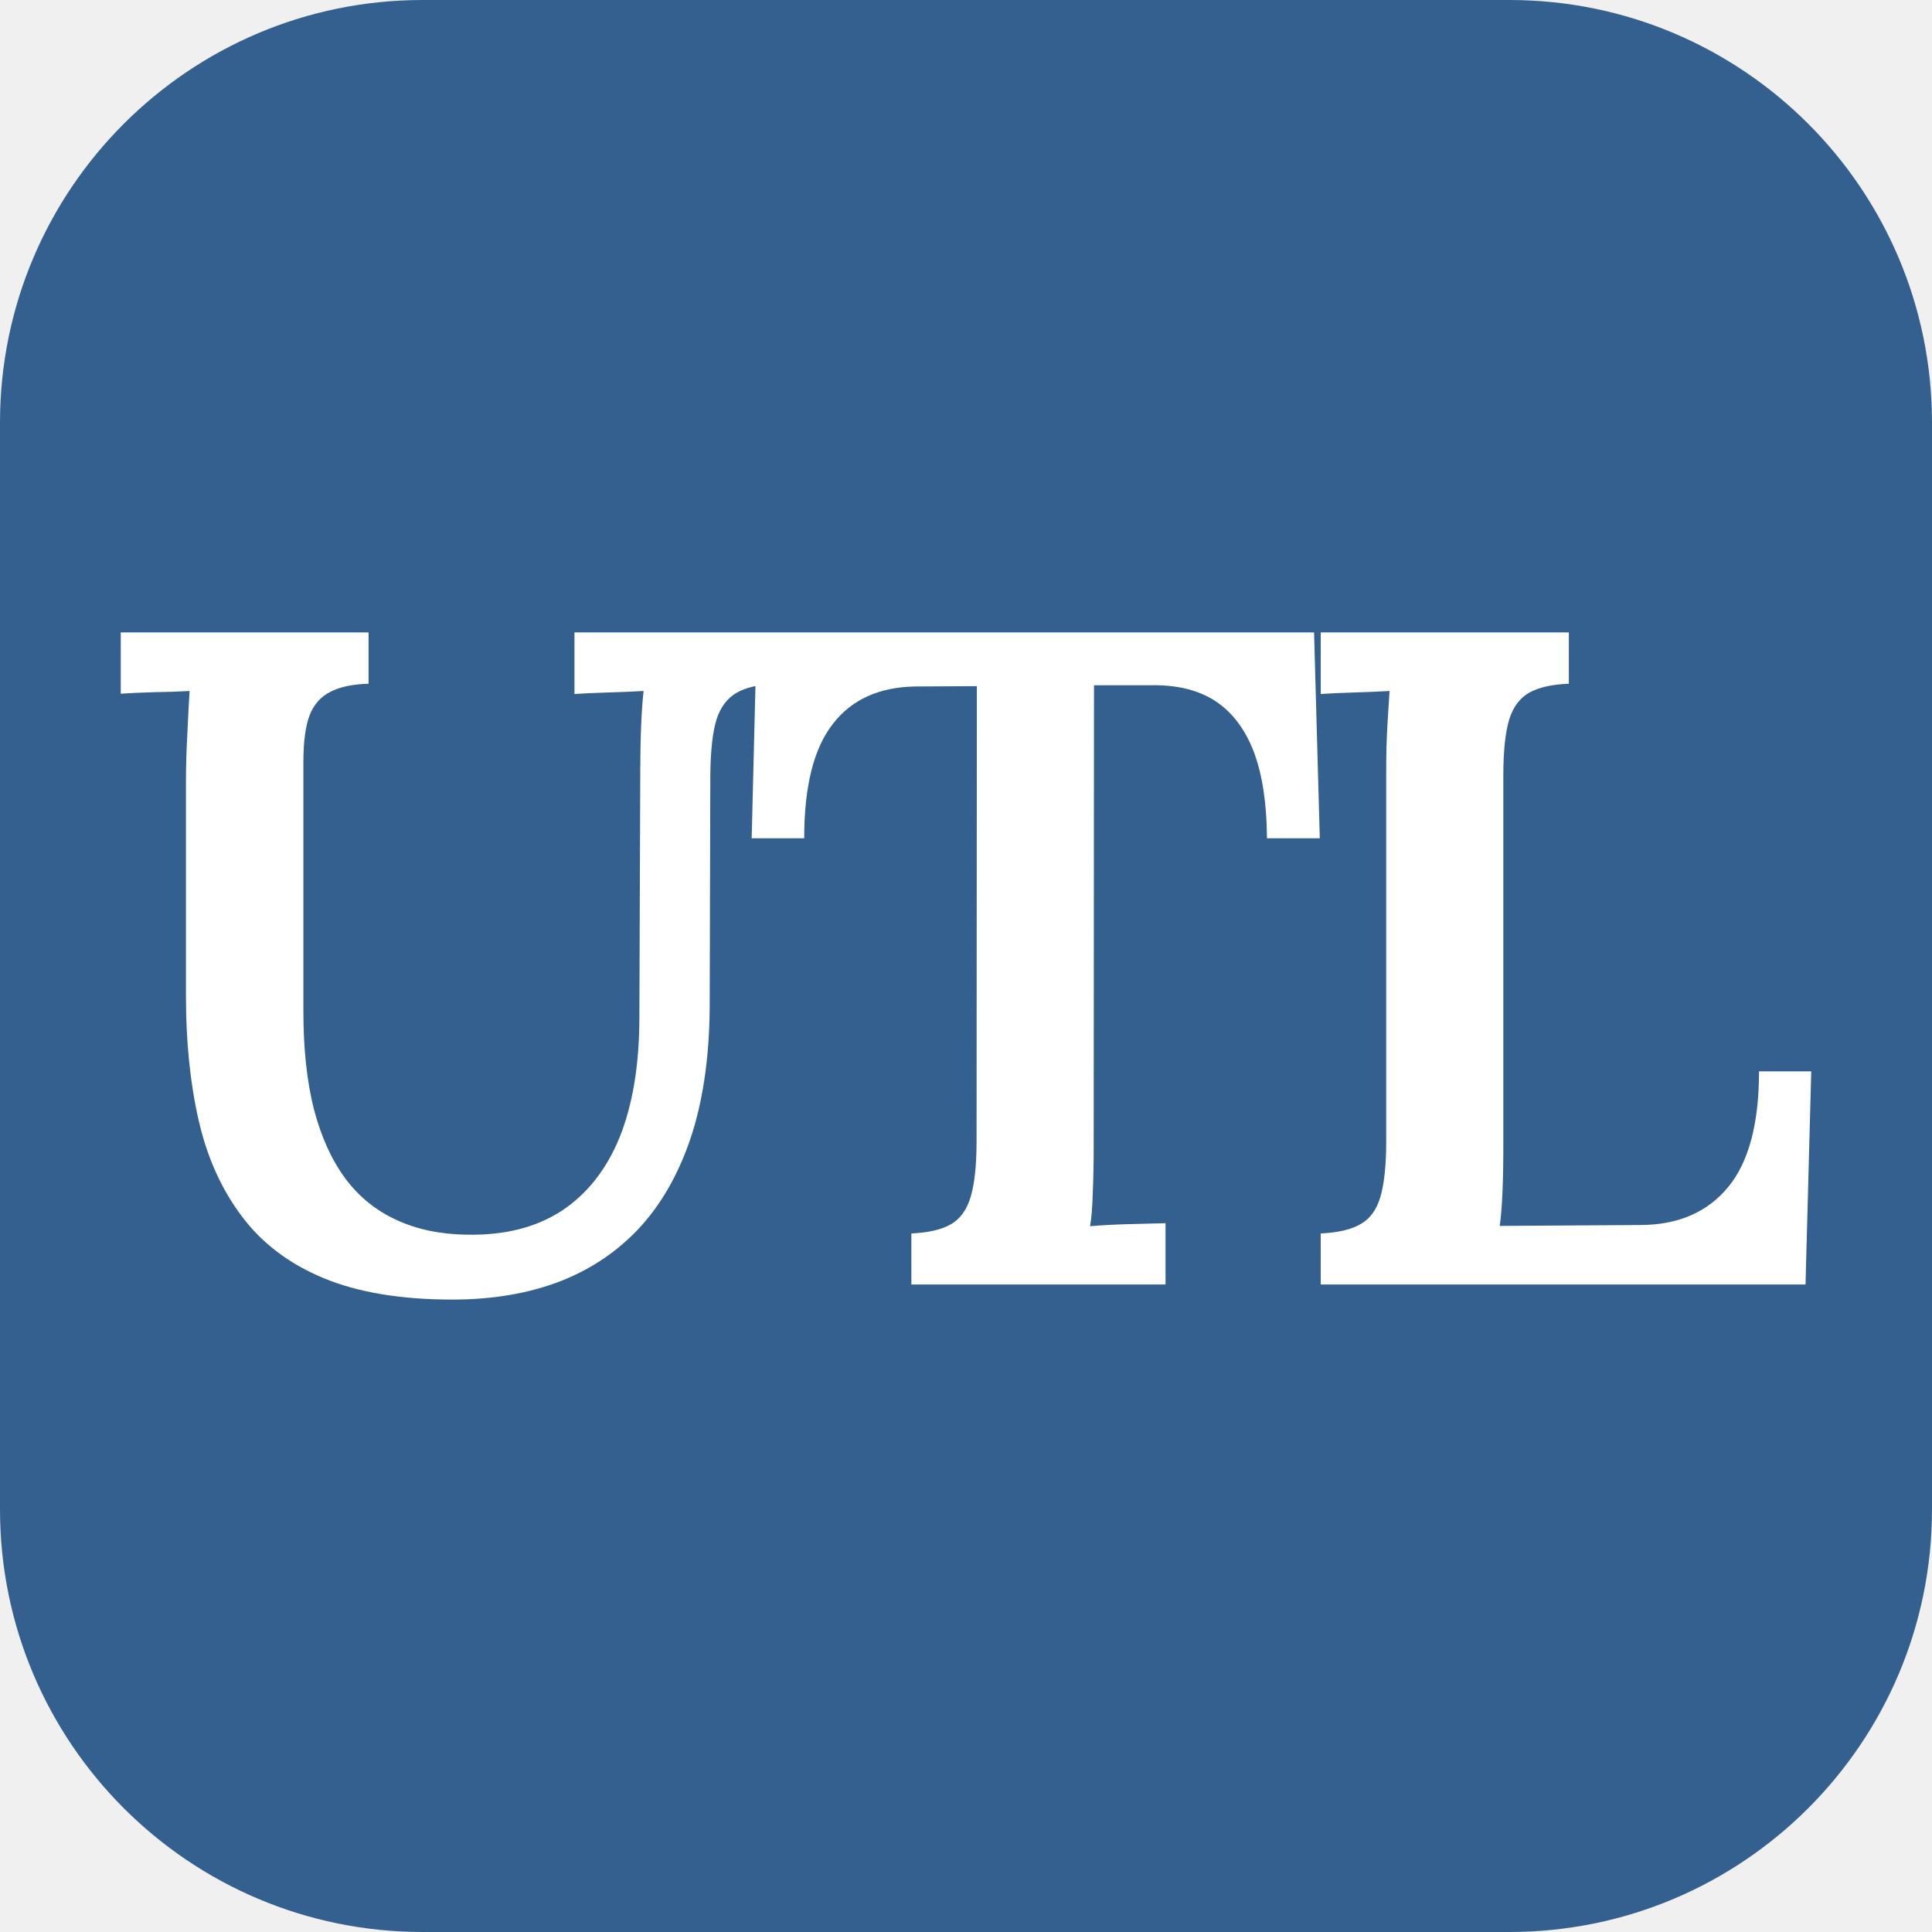
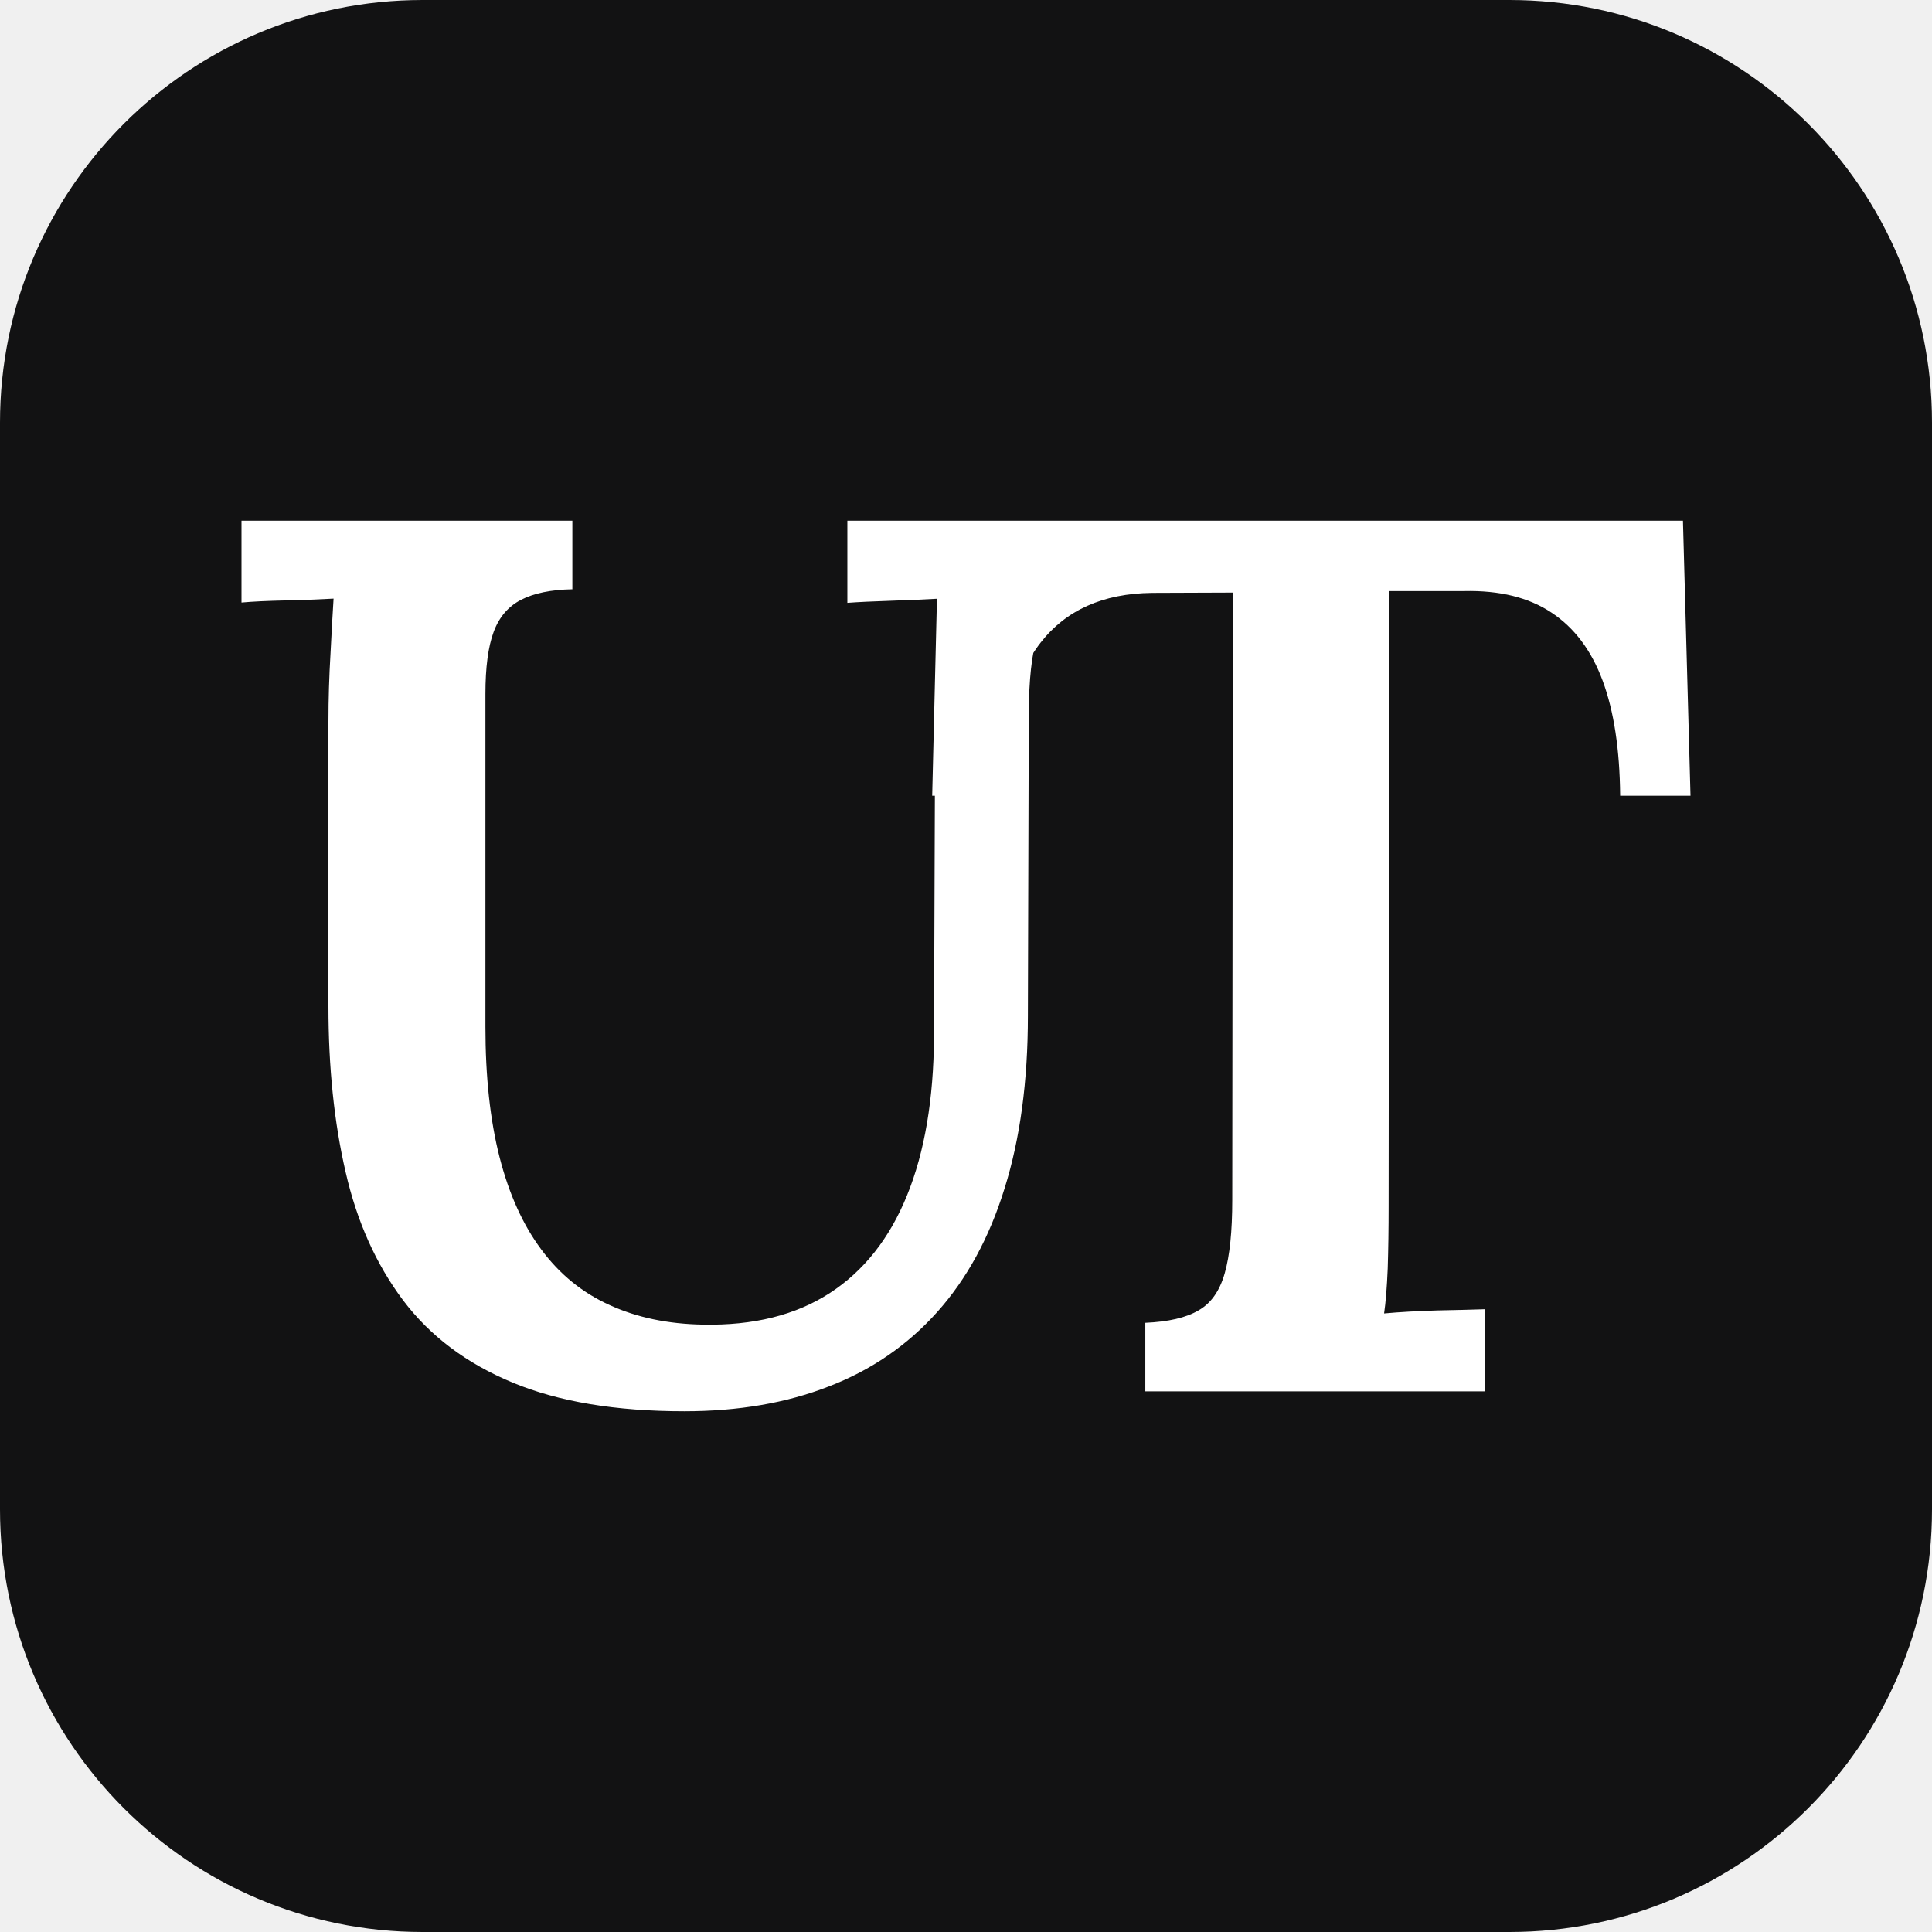
<svg xmlns="http://www.w3.org/2000/svg" viewBox="0 0 64 64">
-   <style>
-     .tile { fill: #34608f; }
-     .mark { fill: #ffffff; }
-     @media (prefers-color-scheme: dark) {
-       .tile { fill: #7aa3d4; }
-       .mark { fill: #18181b; }
-     }
-   </style>
-   <rect class="tile" width="64" height="64" rx="14" />
-   <path class="mark" d="M12.21 22.65Q11.42 22.67 10.94 22.92Q10.46 23.16 10.25 23.71Q10.05 24.26 10.05 25.25V33.5Q10.05 35.37 10.4 36.75Q10.76 38.12 11.44 39.04Q12.12 39.95 13.13 40.41Q14.14 40.88 15.45 40.9Q17.32 40.94 18.59 40.12Q19.86 39.29 20.52 37.69Q21.17 36.08 21.18 33.76L21.21 25.48Q21.21 24.72 21.24 24.01Q21.27 23.31 21.32 22.89Q20.81 22.92 20.12 22.94Q19.44 22.96 19.03 22.99V20.95H25.71V22.65Q24.87 22.68 24.4 22.95Q23.93 23.22 23.73 23.85Q23.54 24.49 23.53 25.7L23.51 33.23Q23.51 35.67 22.94 37.51Q22.36 39.35 21.26 40.59Q20.15 41.82 18.57 42.44Q16.99 43.05 14.99 43.05Q12.43 43.05 10.72 42.34Q9.01 41.63 8.01 40.29Q7 38.95 6.58 37.11Q6.16 35.27 6.16 33V25.93Q6.16 25.11 6.21 24.23Q6.25 23.35 6.28 22.89Q5.77 22.92 5.09 22.93Q4.41 22.95 4 22.98V20.95H12.21ZM41.97 27.77Q41.96 26.05 41.54 24.92Q41.11 23.79 40.27 23.23Q39.42 22.67 38.1 22.7H36.24L36.23 37.96Q36.23 38.79 36.2 39.5Q36.18 40.22 36.11 40.62Q36.68 40.57 37.44 40.55Q38.19 40.53 38.61 40.52V42.55H30.19V40.86Q31.05 40.82 31.51 40.55Q31.97 40.28 32.16 39.63Q32.35 38.97 32.35 37.8L32.36 22.73L30.35 22.74Q28.53 22.76 27.59 23.98Q26.64 25.19 26.64 27.77H24.9L25.07 20.95H43.53L43.72 27.77ZM43.75 42.55V40.86Q44.61 40.82 45.07 40.55Q45.54 40.29 45.73 39.64Q45.92 38.98 45.92 37.8V25.48Q45.92 24.72 45.96 24.01Q46 23.31 46.03 22.89Q45.52 22.92 44.84 22.94Q44.16 22.96 43.75 22.99V20.95H51.97V22.65Q51.13 22.68 50.65 22.95Q50.18 23.22 49.99 23.85Q49.8 24.49 49.8 25.7V38Q49.8 38.83 49.77 39.52Q49.74 40.21 49.68 40.61L54.36 40.58Q56.22 40.57 57.25 39.32Q58.27 38.08 58.27 35.49H60L59.81 42.55Z" />
+   <rect fill="#121213" width="64" height="64" rx="14" />
+   <path fill="#ffffff" d="M18.96 19.52Q17.9 19.54 17.26 19.87Q16.62 20.2 16.35 20.94Q16.08 21.67 16.08 22.99V34.01Q16.08 36.5 16.55 38.34Q17.02 40.17 17.93 41.39Q18.84 42.62 20.19 43.23Q21.54 43.85 23.29 43.88Q25.79 43.93 27.48 42.84Q29.18 41.74 30.05 39.59Q30.92 37.45 30.94 34.35L30.98 23.29Q30.98 22.28 31.02 21.34Q31.06 20.39 31.13 19.83Q30.44 19.87 29.53 19.9Q28.61 19.93 28.07 19.97V17.25H36.99V19.52Q35.87 19.56 35.23 19.91Q34.6 20.27 34.35 21.12Q34.09 21.97 34.08 23.59L34.05 33.65Q34.05 36.9 33.28 39.36Q32.52 41.82 31.04 43.47Q29.56 45.12 27.45 45.93Q25.35 46.75 22.67 46.75Q19.26 46.75 16.98 45.8Q14.69 44.85 13.35 43.07Q12.01 41.28 11.45 38.83Q10.88 36.37 10.88 33.33V23.9Q10.88 22.8 10.95 21.62Q11.01 20.45 11.05 19.83Q10.36 19.87 9.46 19.89Q8.55 19.91 8 19.96V17.25H18.96ZM53.67 26.36Q53.65 24.06 53.09 22.55Q52.53 21.04 51.39 20.29Q50.26 19.54 48.5 19.58H46.02L46 39.95Q46 41.06 45.97 42.02Q45.93 42.97 45.85 43.51Q46.61 43.44 47.62 43.41Q48.62 43.39 49.19 43.37V46.09H37.94V43.82Q39.09 43.77 39.7 43.41Q40.32 43.06 40.57 42.18Q40.82 41.31 40.82 39.75L40.84 19.63L38.16 19.64Q35.73 19.67 34.47 21.29Q33.2 22.91 33.2 26.36H30.88L31.1 17.25H55.75L56 26.36Z" />
</svg>
